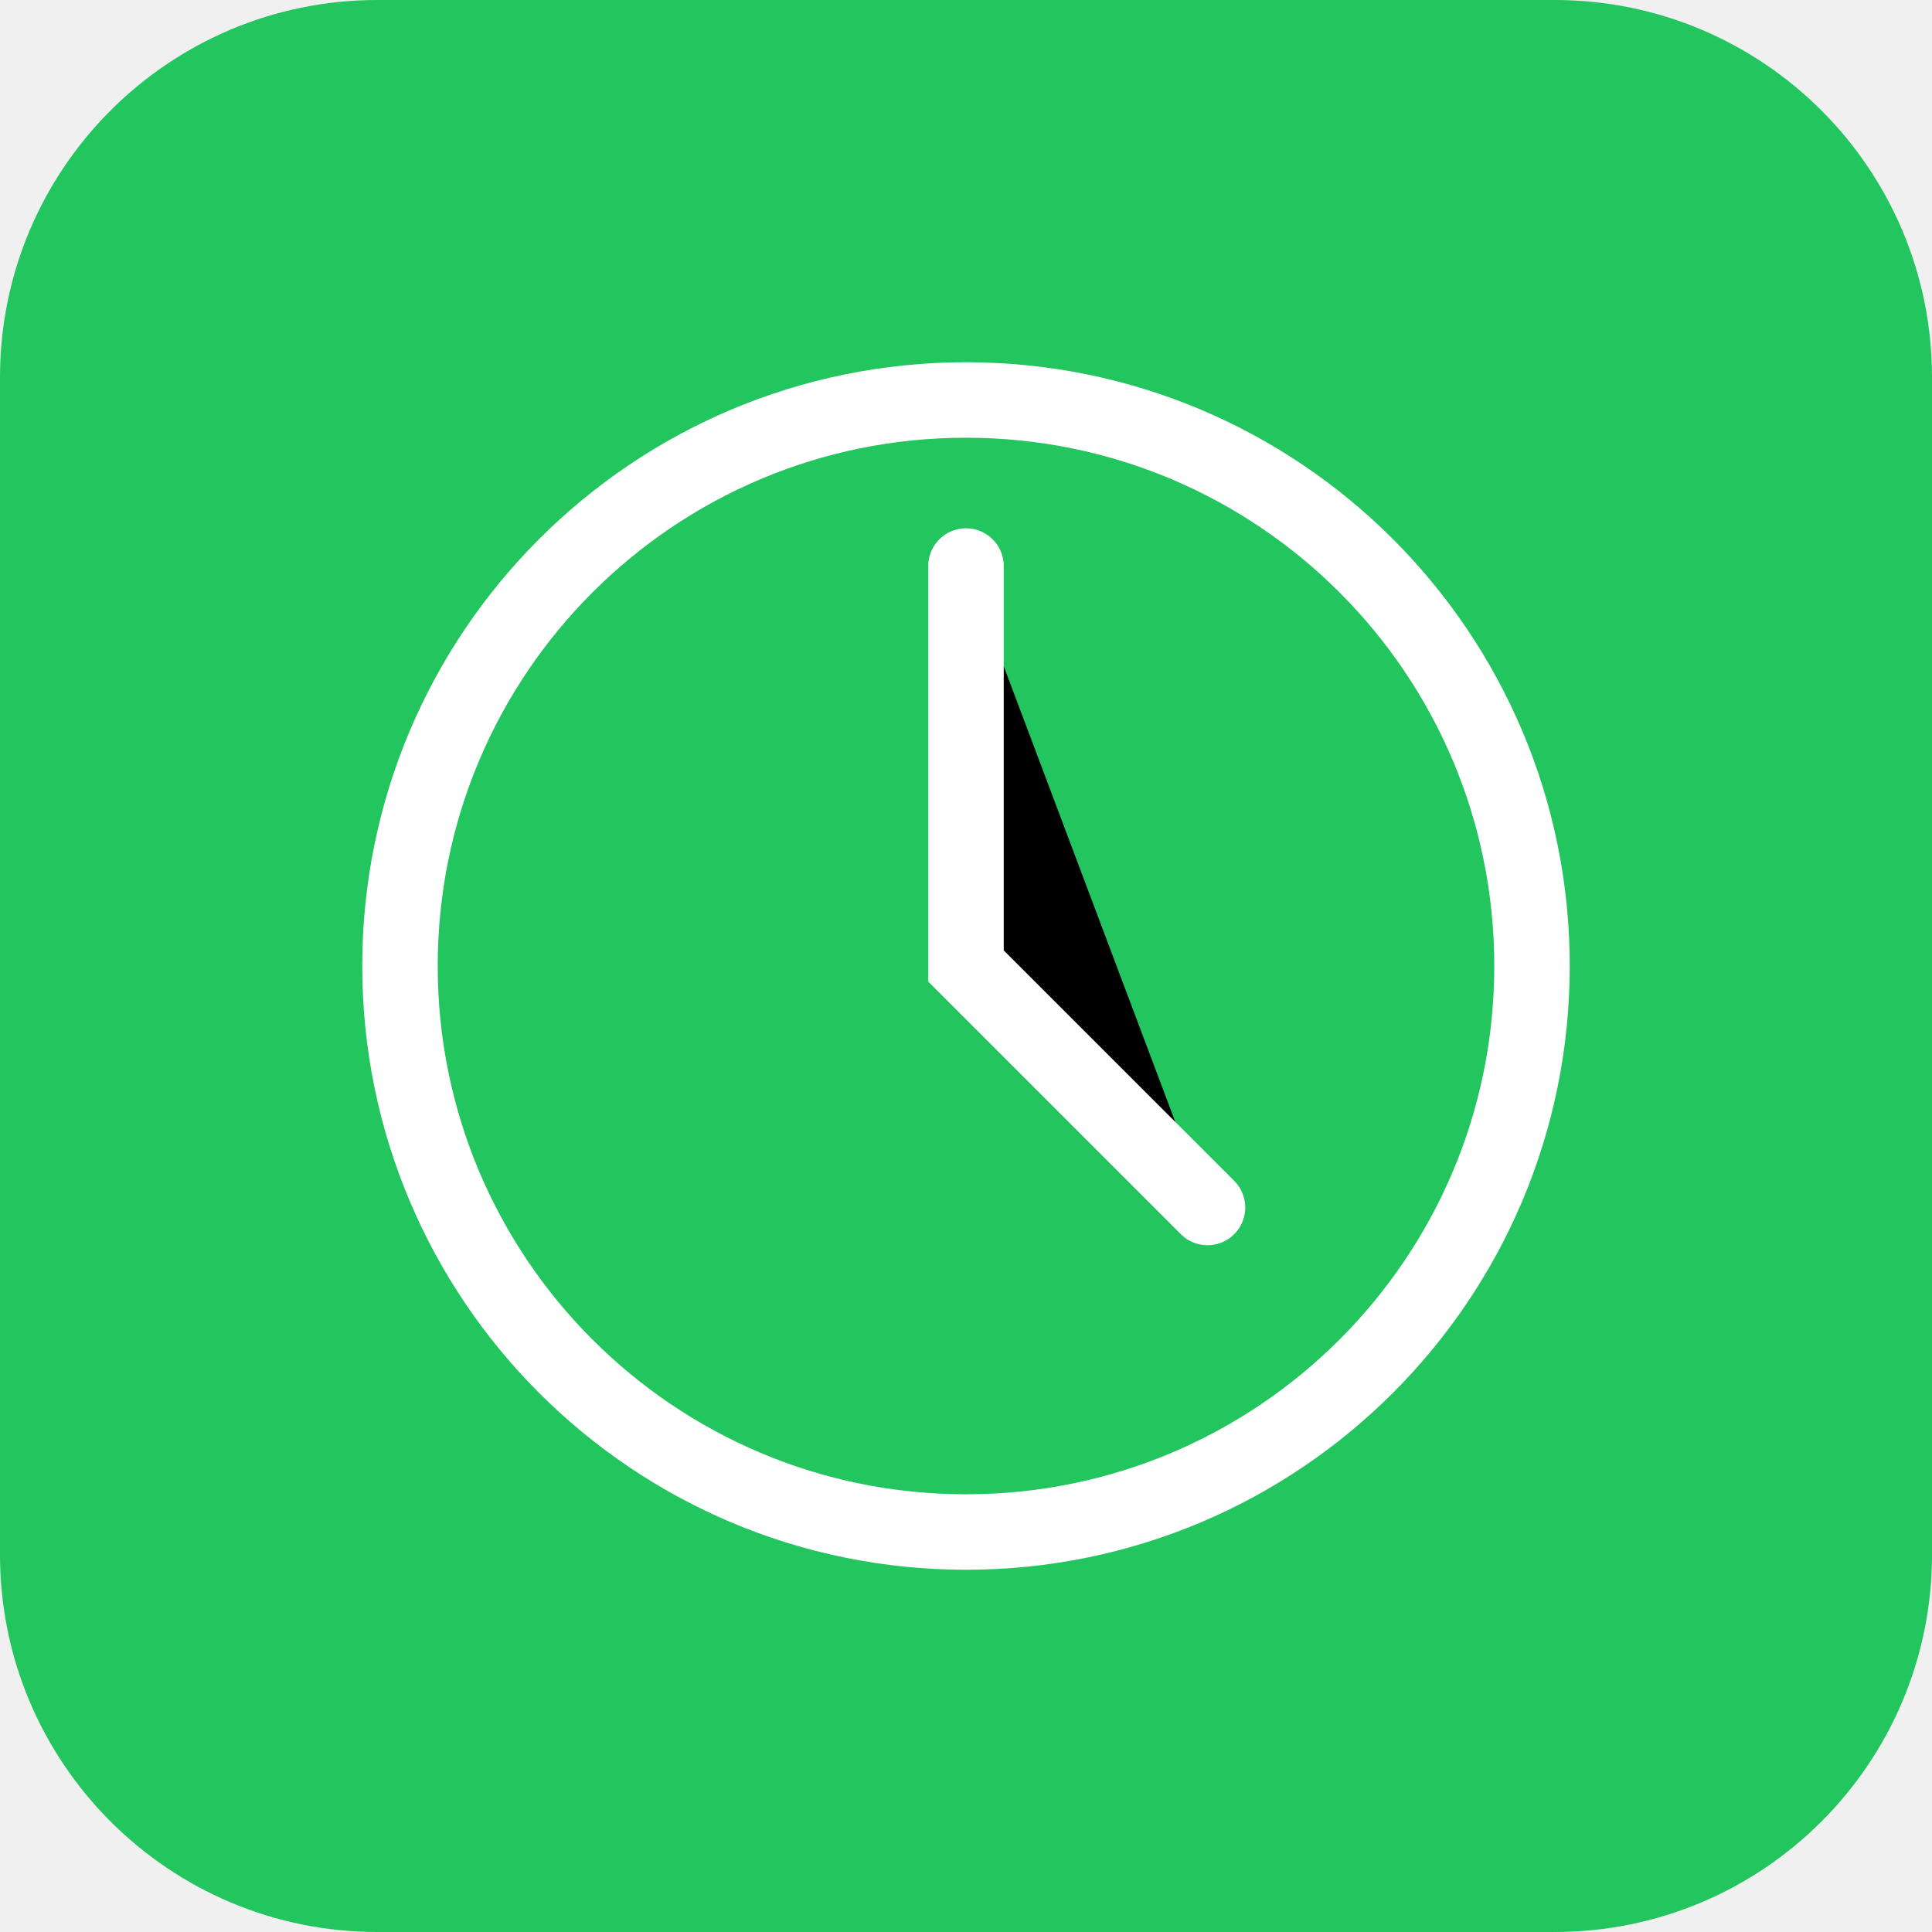
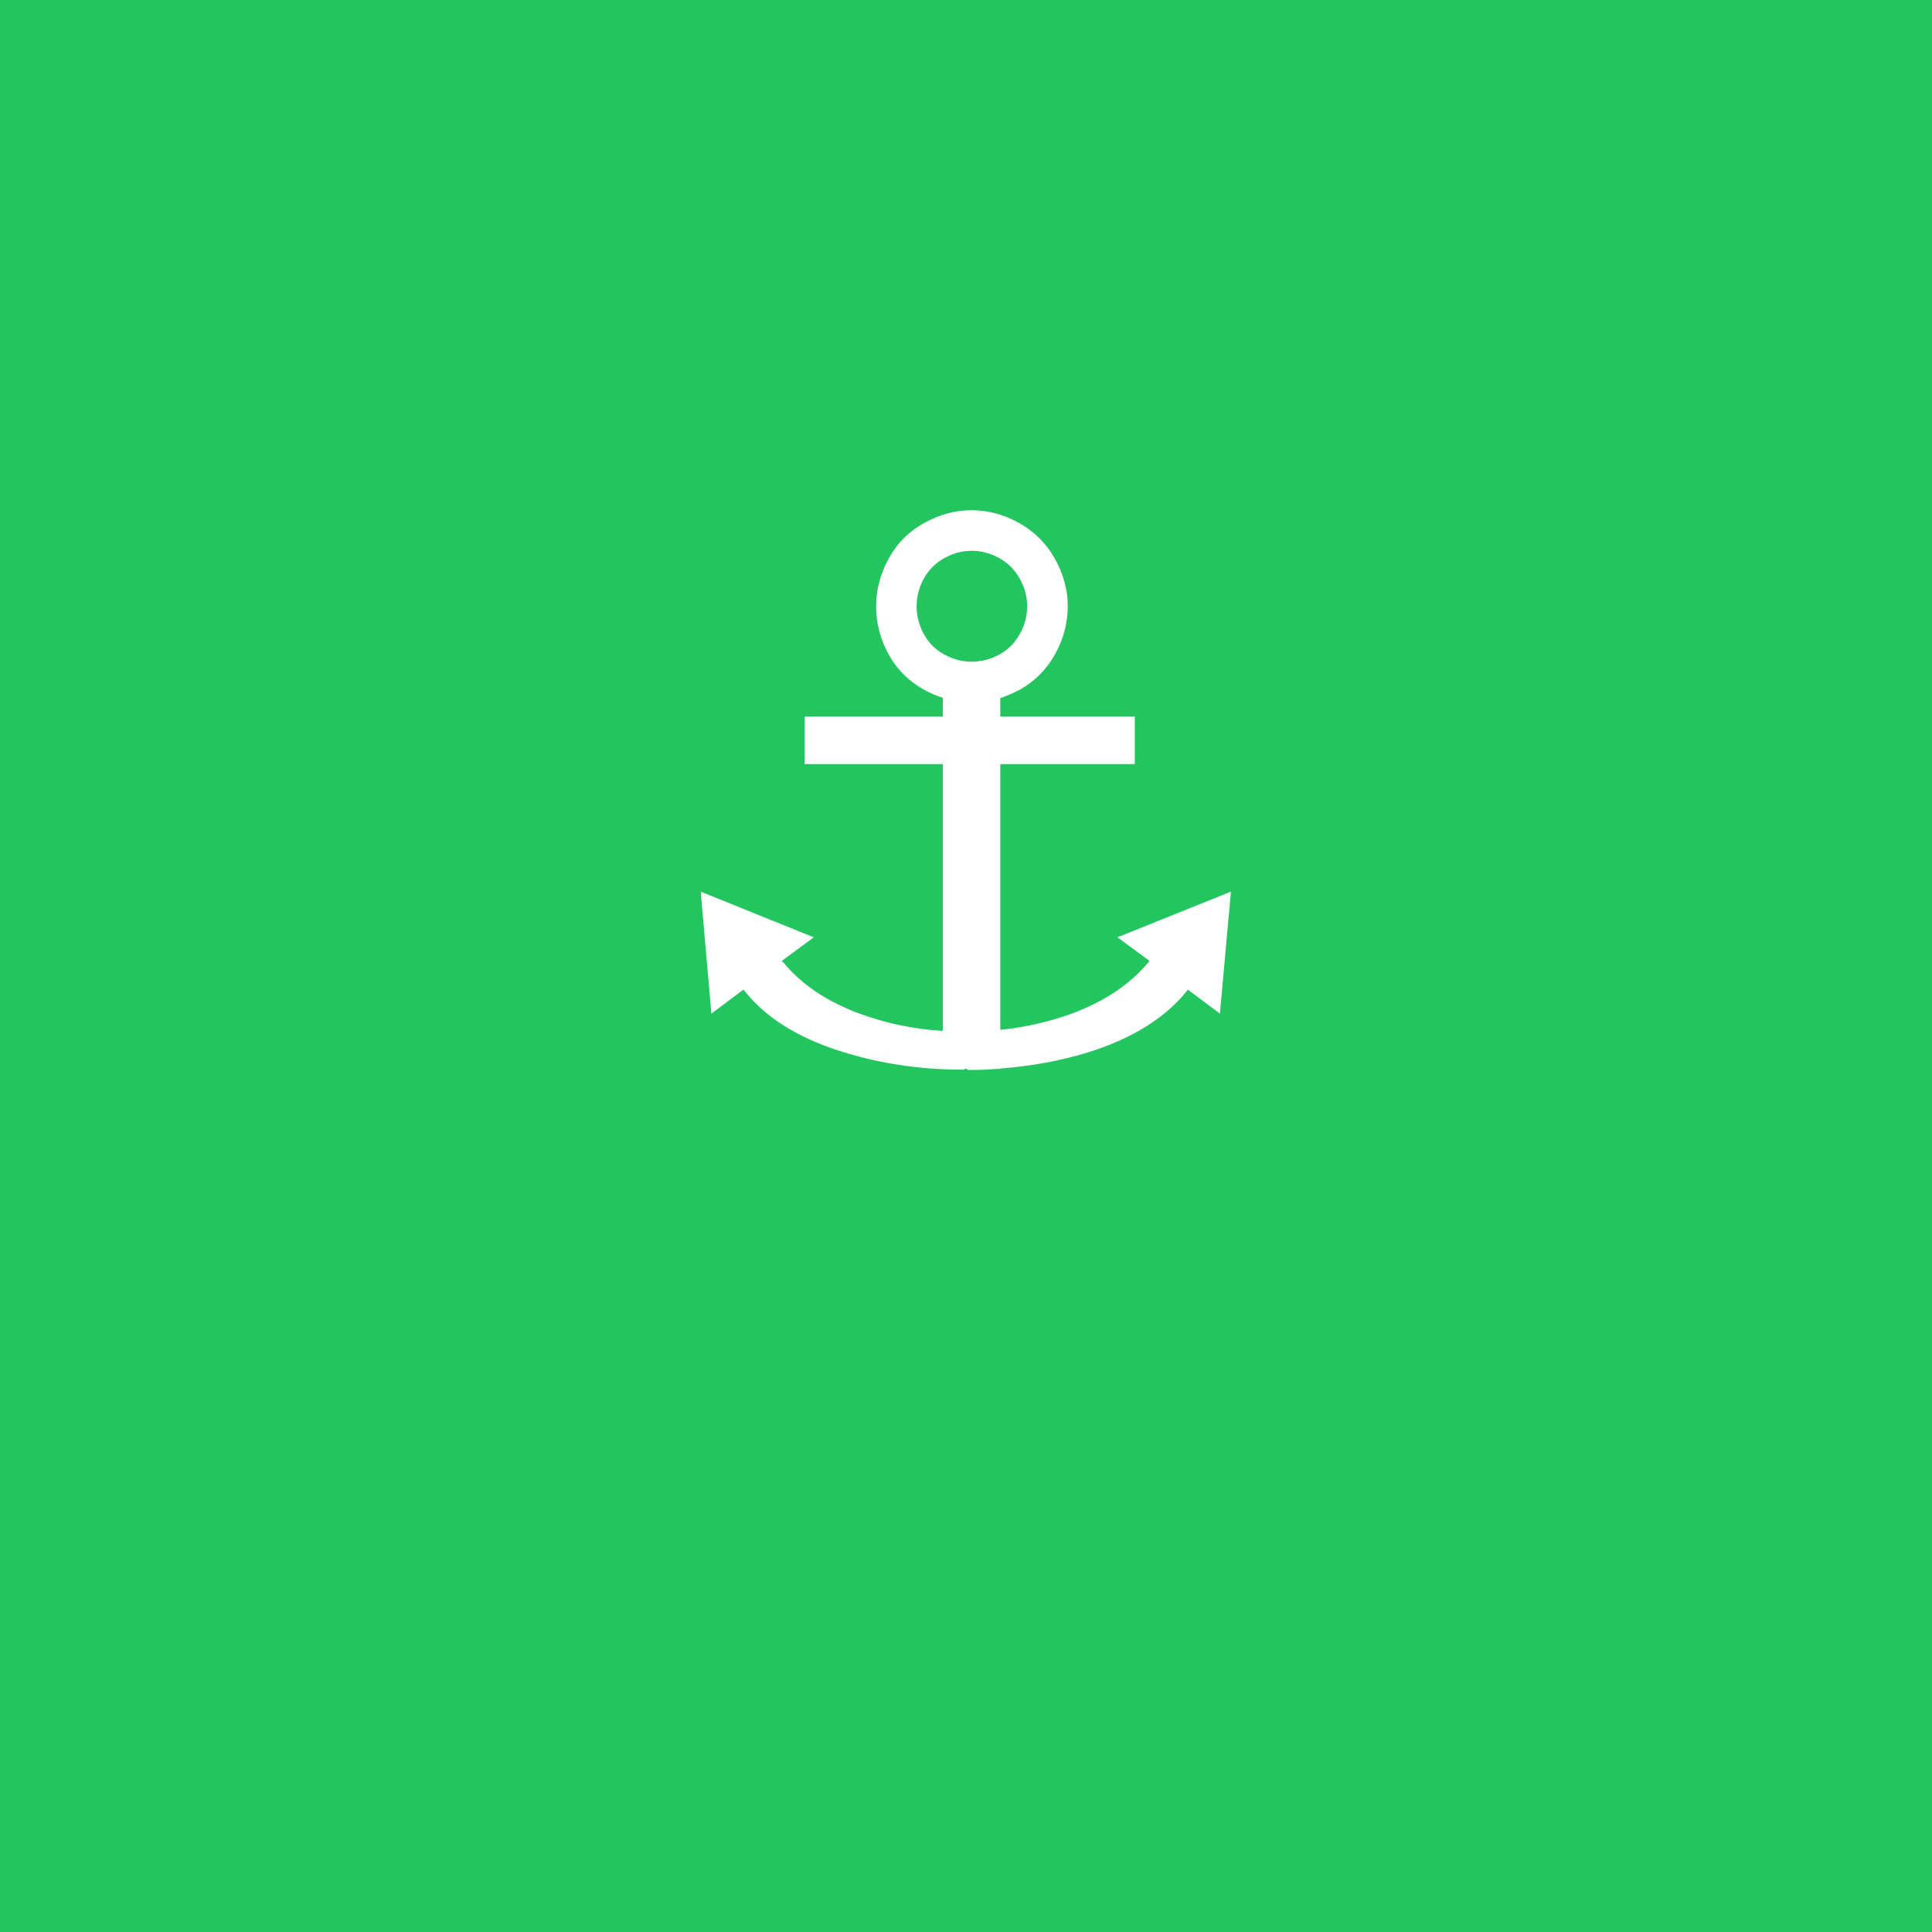
<svg xmlns="http://www.w3.org/2000/svg" width="512" height="512" viewBox="0 0 512 512">
-   <rect width="512" height="512" rx="100" fill="#22c55e" />
-   <circle cx="256" cy="256" r="150" fill="none" stroke="white" stroke-width="20" />
-   <path d="M256 150V256L320 320" stroke="white" stroke-width="20" stroke-linecap="round" />
+   <rect width="512" height="512" fill="#22c55e" />
+   <text x="50%" y="55%" text-anchor="middle" fill="white" font-size="200" font-family="Arial">⚓</text>
</svg>
